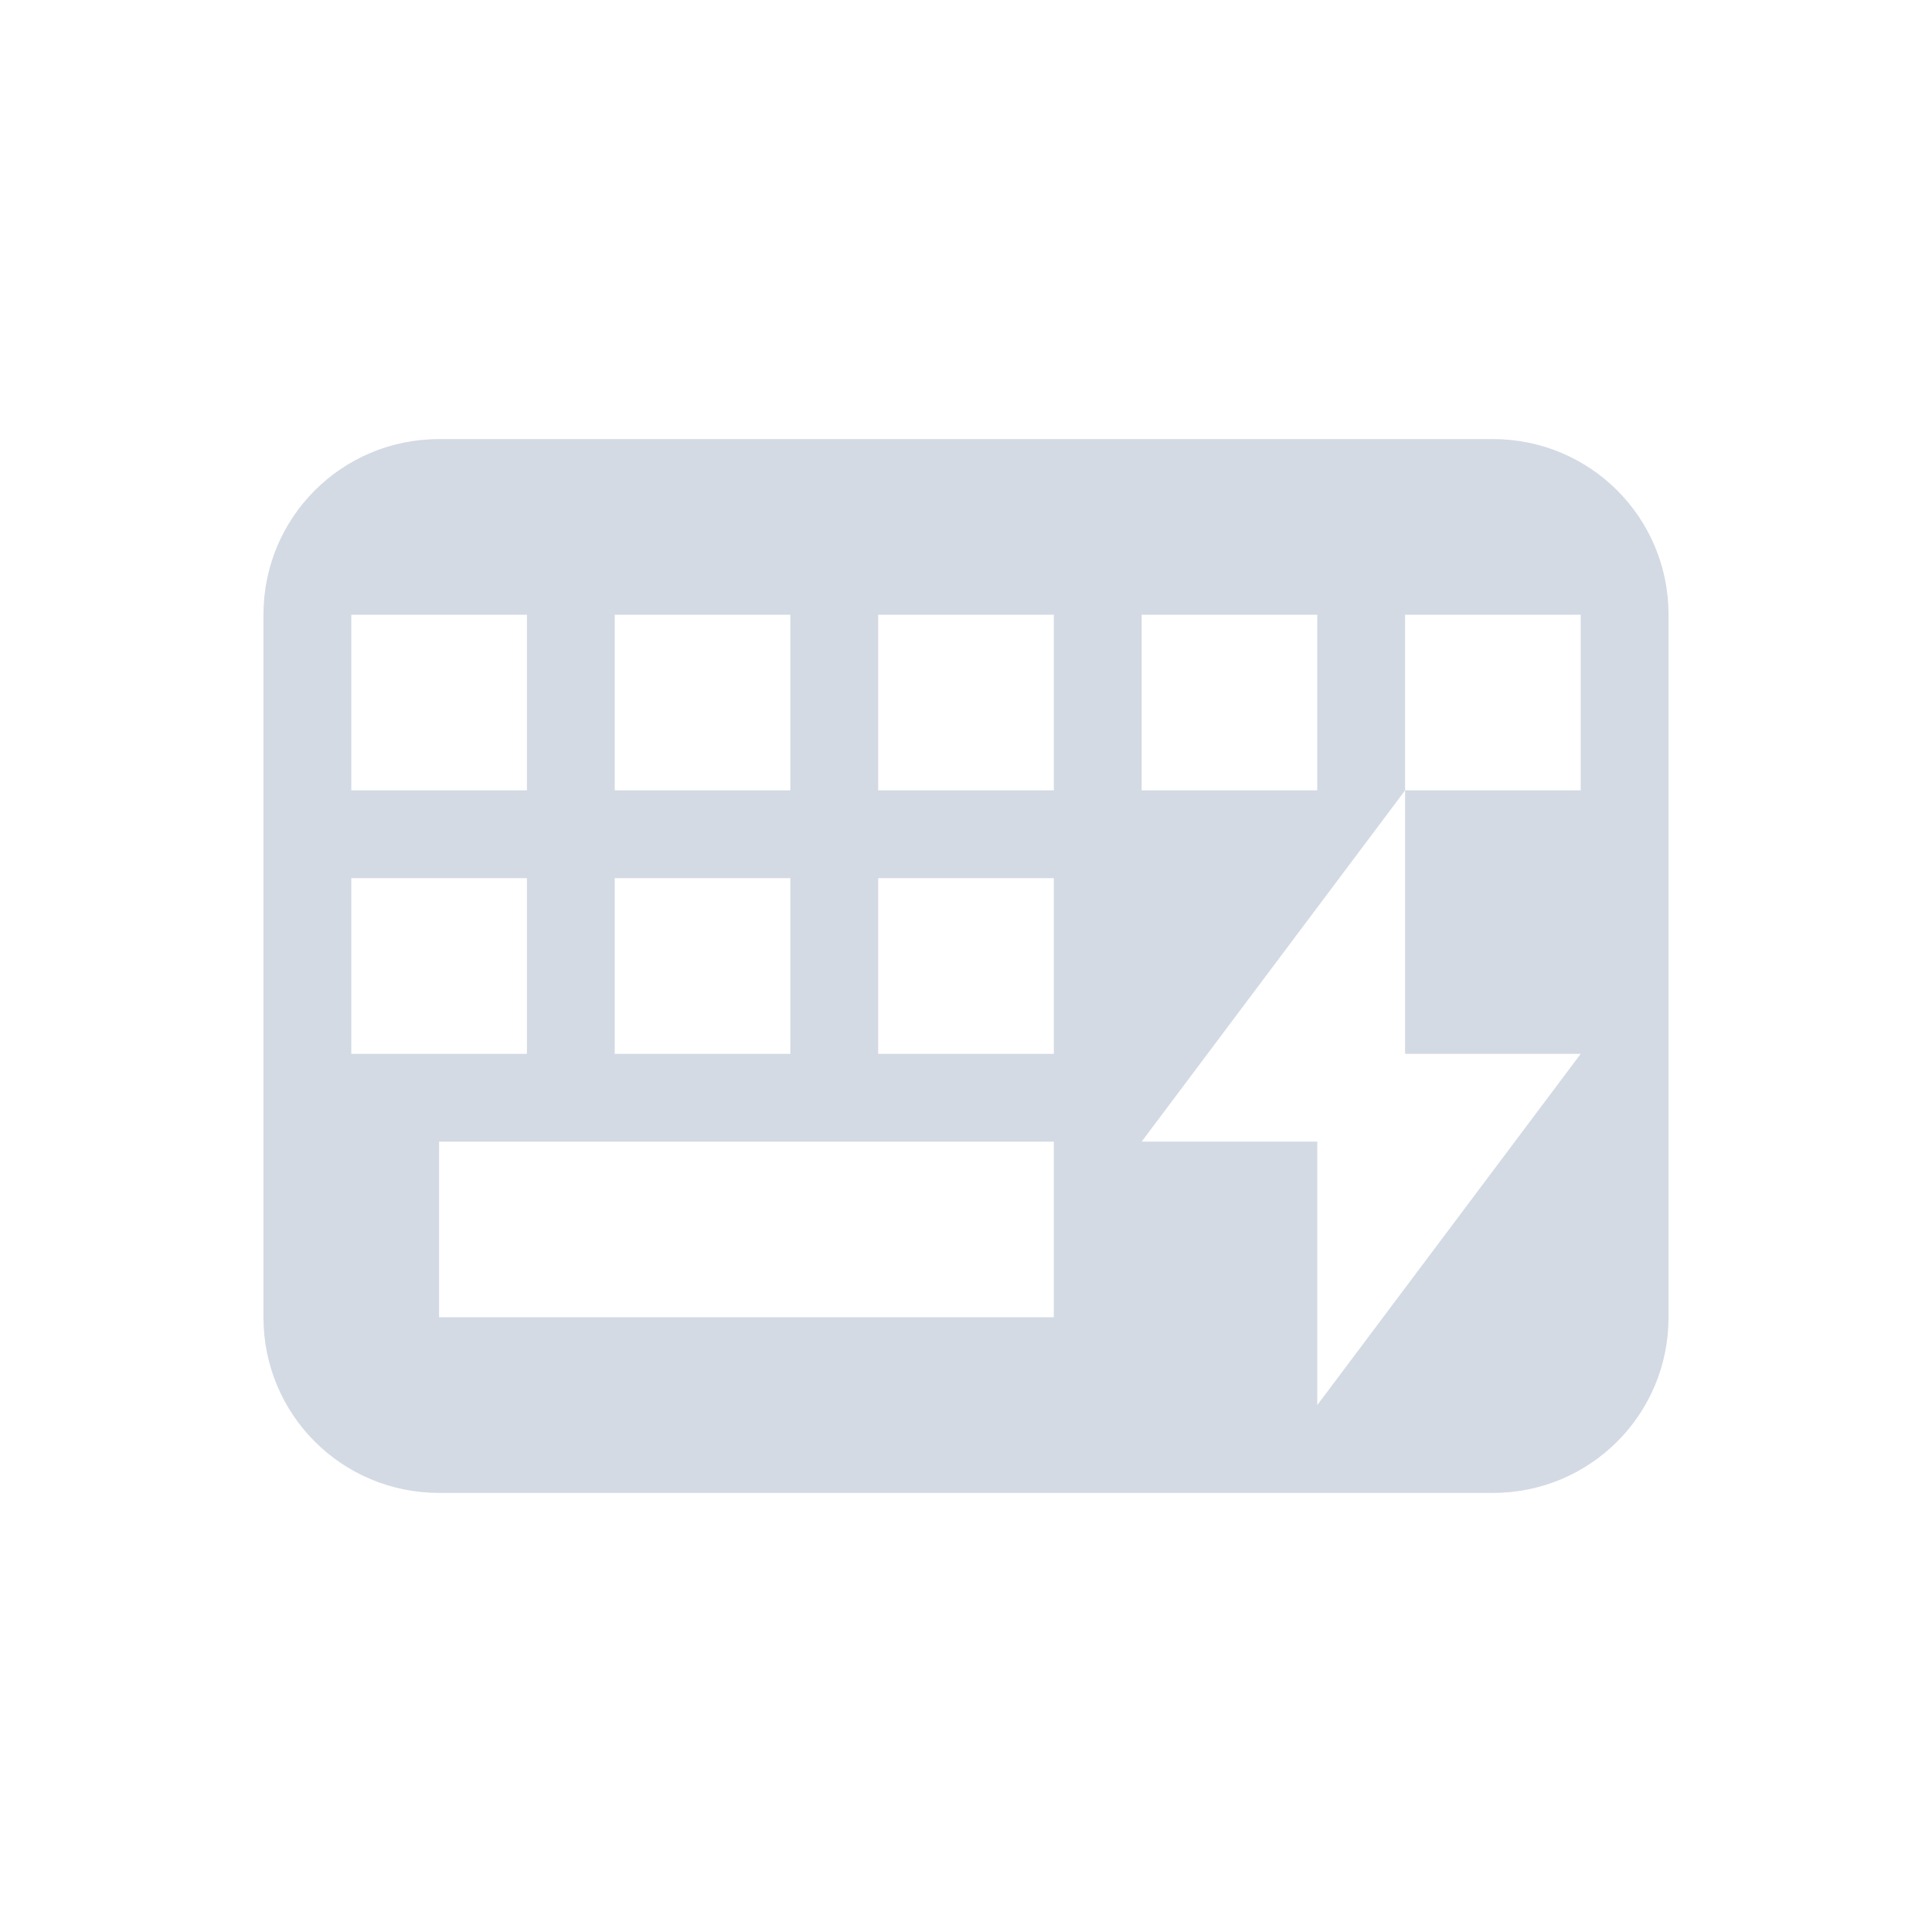
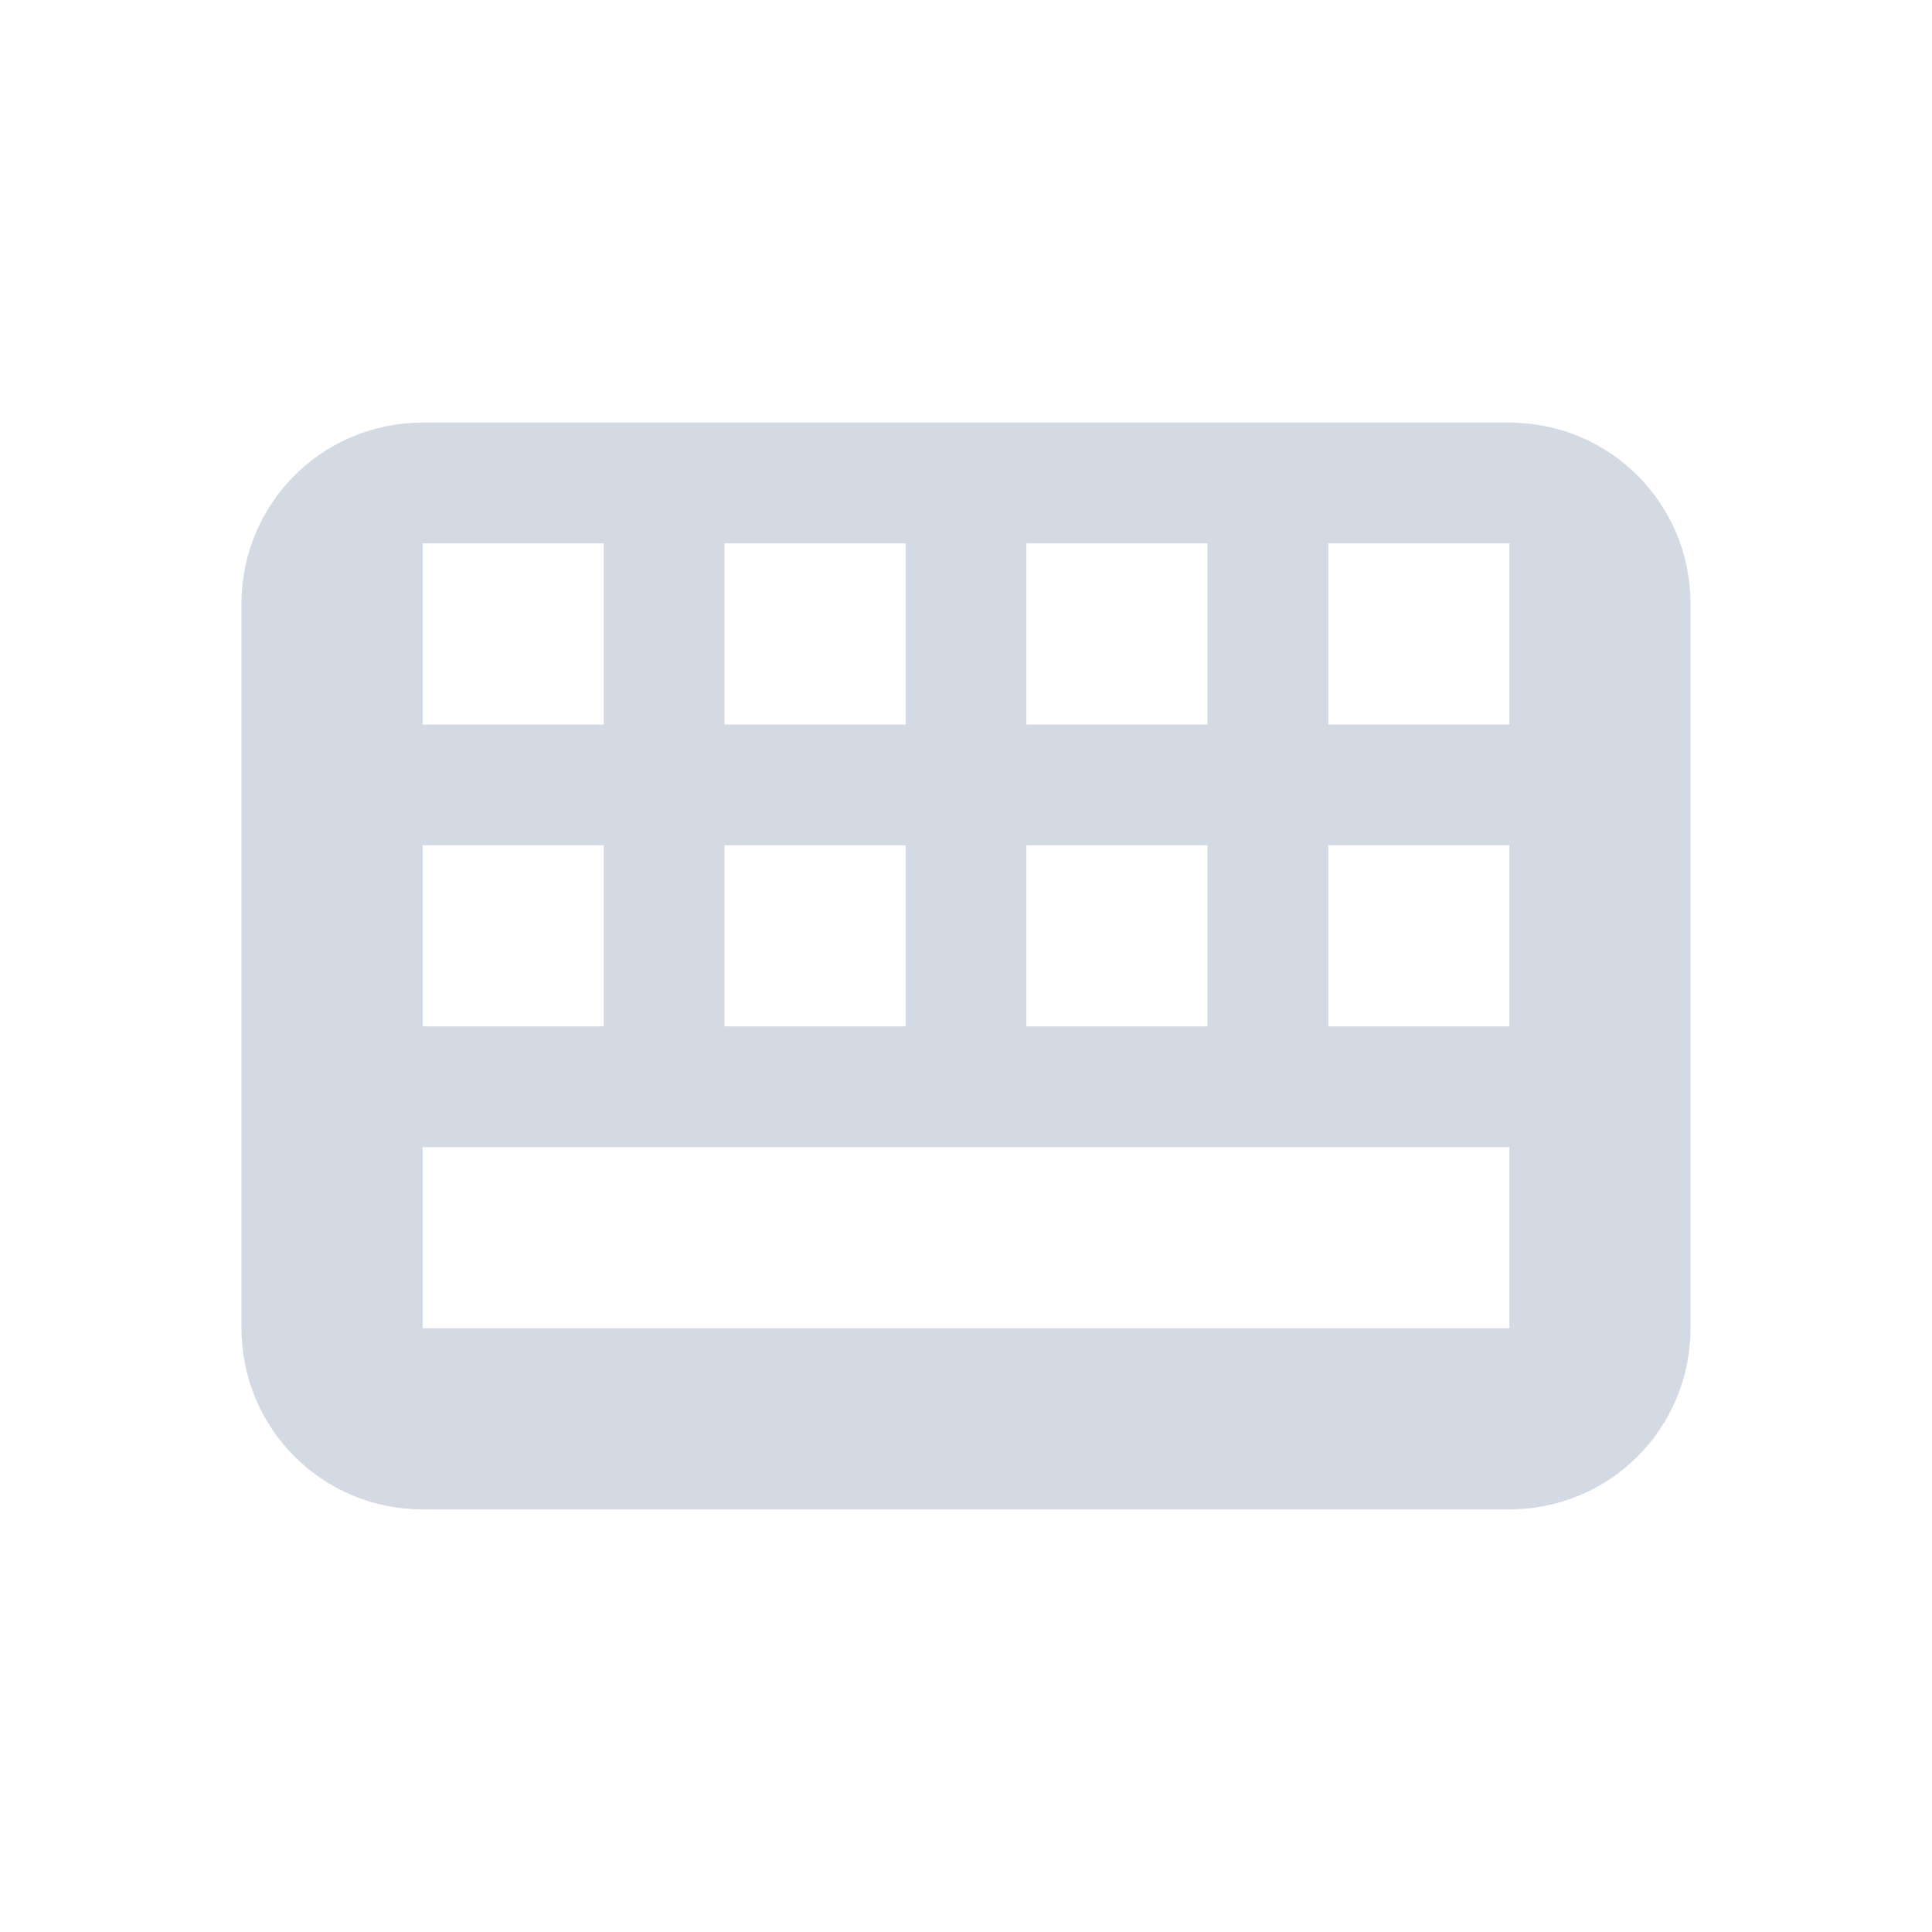
- <svg xmlns="http://www.w3.org/2000/svg" id="svg" width="100%" height="100%" version="1.1" viewBox="0 0 22 22">
-   <defs id="defs7386">
+ <svg xmlns="http://www.w3.org/2000/svg" width="32" height="32" version="1.1">
+   <defs>
    <style id="current-color-scheme" type="text/css">
-    .ColorScheme-Text { color:#d3dae3; } .ColorScheme-Highlight { color:#5294e2; } .ColorScheme-ButtonBackground { color:#d3dae3; }
+    .ColorScheme-Background {color:#2f343f; } .ColorScheme-ButtonBackground { color:#444a58; } .ColorScheme-Highlight { color:#5294e2; } .ColorScheme-Text { color:#d3dae3; } .ColorScheme-NegativeText { color:#f44336; } .ColorScheme-PositiveText { color:#4caf50; } .ColorScheme-NeutralText { color:#ff9800; }
  </style>
  </defs>
-   <rect id="rect7291" width="22" height="22" x="0" y="0" rx="0" ry="0" style="opacity:0.01;fill:#eff0f1;fill-opacity:0.004;stroke:none" />
-   <g id="input-mouse-battery" transform="translate(28,0)">
-     <rect id="rect4524" width="22" height="22" x="0" y="0" style="opacity:0;fill:#0000ff;fill-opacity:1;stroke:none;stroke-opacity:1" />
-     <path id="path4260" d="M 10,3 C 7.189,3.252 5,5.602 5,8.484 l 0,0.5 5,0 L 10,3 Z m 1,0 0,5.984 5,0 0,-0.5 C 16,5.602 13.811,3.252 11,3 Z M 5,9.986 5,13.492 C 5,16.544 7.453,19 10.5,19 13.547,19 16,16.544 16,13.492 l 0,-3.506 -5,0 -1,0 -5,0 z M 11,11 l 0,3 2,0 -3,4 0,-3 -2,0 3,-4 z" style="display:inline;opacity:1;fill:currentColor;fill-opacity:1;stroke:none;stroke-width:2;stroke-miterlimit:4;stroke-dasharray:none;stroke-opacity:1;enable-background:new" class="ColorScheme-Text" />
+   <g id="22-22-input-mouse-battery" transform="translate(224,-22)">
+     <rect style="opacity:0.001" width="22" height="22" x="0" y="0" />
+     <path style="fill:currentColor" class="ColorScheme-Text" d="M 10,3 C 7.189,3.252 5,5.602 5,8.484 v 0.5 h 5 z m 1,0 v 5.984 h 5 v -0.5 C 16,5.602 13.811,3.252 11,3 Z M 5,9.986 V 13.492 C 5,16.544 7.453,19 10.5,19 13.547,19 16,16.544 16,13.492 V 9.986 H 11 10 Z M 11,11 v 3 h 2 l -3,4 V 15 H 8 Z" />
  </g>
-   <g id="22-22-input-keyboard-battery">
-     <rect id="rect4512" width="22" height="22" x="0" y="0" style="opacity:0;fill:#0000ff;fill-opacity:1;stroke:none;stroke-opacity:1" />
-     <path id="rect4379" d="m 5,5 c -1.108,0 -2,0.892 -2,2 L 3,15 c 0,1.108 0.892,2 2,2 l 12,0 c 1.108,0 2,-0.892 2,-2 L 19,7 C 19,5.892 18.108,5 17,5 l -12,0 z m -1,2 2,0 0,2 -2,0 0,-2 z m 3,0 2,0 0,2 -2,0 0,-2 z m 3,0 2,0 0,2 -2,0 0,-2 z m 3,0 2,0 0,2 -2,0 0,-2 z m 3,0 2,0 0,2 -2,0 L 16,12 l 2,0 -3,4 0,-3 -2,0 3,-4 0,-2 z m -12,3 2,0 L 6,12 4,12 4,10 Z m 3,0 2,0 L 9,12 7,12 7,10 Z m 3,0 2,0 L 12,12 10,12 10,10 Z M 5,13 l 7,0 0,2 -7,0 0,-2 z" style="opacity:1;fill:currentColor;fill-opacity:1;stroke:none;stroke-opacity:1" class="ColorScheme-Text" />
+   <g id="22-22-input-keyboard-battery" transform="translate(160,-22)">
+     <rect style="opacity:0.001" width="22" height="22" x="0" y="0" />
+     <path style="fill:currentColor" class="ColorScheme-Text" d="m 5,5 c -1.108,0 -2,0.892 -2,2 V 15 c 0,1.108 0.892,2 2,2 h 12 c 1.108,0 2,-0.892 2,-2 V 7 C 19,5.892 18.108,5 17,5 Z M 4,7 h 2 v 2 H 4 Z m 3,0 h 2 v 2 H 7 Z m 3,0 h 2 v 2 h -2 z m 3,0 h 2 v 2 h -2 z m 3,0 h 2 v 2 H 16 V 12 h 2 l -3,4 v -3 h -2 l 3,-4 z m -12,3 H 6 V 12 H 4 Z m 3,0 H 9 V 12 H 7 Z m 3,0 h 2 V 12 H 10 Z M 5,13 h 7 v 2 H 5 Z" />
  </g>
-   <g id="22-22-input-keyboard-brightness" transform="translate(-28,0)">
-     <rect id="rect4522" width="22" height="22" x="0" y="0" style="opacity:0;fill:#0000ff;fill-opacity:1;stroke:none;stroke-opacity:1" />
-     <path id="path4501" d="M 5,5 C 3.892,5 3,5.892 3,7 l 0,8 c 0,1.108 0.892,2 2,2 l 12,0 c 1.108,0 2,-0.892 2,-2 L 19,7 C 19,5.892 18.108,5 17,5 Z M 4,7 6,7 6,9 4,9 Z M 7,7 9,7 9,9 7,9 Z m 3,0 2,0 0,2 -2,0 z m 3,0 2,0 0,2 -2,0 z m 3,0 2,0 0,2 -2,0 z m -12,3 2,0 0,2 -2,0 z m 3,0 2,0 0,2 -2,0 z m 3,0 2,0 0,2 -2,0 z m 5.5,0 C 16.881,10 18,11.119 18,12.5 18,13.881 16.881,15 15.5,15 14.119,15 13,13.881 13,12.5 13,11.119 14.119,10 15.5,10 Z m -0.5,1 0,3 c 0.828,0 2,0 2,-1.5 C 17,11 15.828,11 15,11 Z m -10,2 7,0 0,2 -7,0 z" style="opacity:1;fill:currentColor;fill-opacity:1;stroke:none;stroke-opacity:1" class="ColorScheme-Text" />
+   <g id="22-22-input-keyboard-brightness" transform="translate(95.99999,-22)">
+     <rect style="opacity:0.001" width="22" height="22" x="0" y="0" />
+     <path style="fill:currentColor" class="ColorScheme-Text" d="M 5,5 C 3.892,5 3,5.892 3,7 v 8 c 0,1.108 0.892,2 2,2 h 12 c 1.108,0 2,-0.892 2,-2 V 7 C 19,5.892 18.108,5 17,5 Z M 4,7 H 6 V 9 H 4 Z M 7,7 H 9 V 9 H 7 Z m 3,0 h 2 v 2 h -2 z m 3,0 h 2 v 2 h -2 z m 3,0 h 2 V 9 H 16 Z M 4,10 h 2 v 2 H 4 Z m 3,0 h 2 v 2 H 7 Z m 3,0 h 2 v 2 h -2 z m 5.5,0 C 16.881,10 18,11.119 18,12.5 18,13.881 16.881,15 15.5,15 14.119,15 13,13.881 13,12.5 13,11.119 14.119,10 15.5,10 Z M 15,11 v 3 c 0.828,0 2,0 2,-1.5 C 17,11 15.828,11 15,11 Z M 5,13 h 7 v 2 H 5 Z" />
  </g>
-   <g id="input-keyboard-brightness">
-     <rect id="rect4150" width="32" height="32" x="-28" y="-39" style="opacity:0;fill:#0000ff;fill-opacity:1;stroke:none;stroke-opacity:1" />
-     <path id="path4160" d="M -12.5 -35 L -12.5 -33.959 A 3 3 0 0 0 -13.734 -33.441 L -14.475 -34.182 L -15.182 -33.475 L -14.443 -32.736 A 3 3 0 0 0 -14.953 -31.5 L -16 -31.5 L -16 -30.5 L -14.959 -30.5 A 3 3 0 0 0 -14.441 -29.266 L -15.182 -28.525 L -14.475 -27.818 L -13.736 -28.557 A 3 3 0 0 0 -12.5 -28.047 L -12.5 -27 L -21 -27 C -22.662 -27 -24 -25.811 -24 -24.334 L -24 -13.666 C -24 -12.189 -22.662 -11 -21 -11 L -3 -11 C -1.338 -11 0 -12.189 0 -13.666 L 0 -24.334 C 0 -25.811 -1.338 -27 -3 -27 L -11.5 -27 L -11.5 -28.041 A 3 3 0 0 0 -10.266 -28.559 L -9.525 -27.818 L -8.818 -28.525 L -9.557 -29.264 A 3 3 0 0 0 -9.047 -30.5 L -8 -30.5 L -8 -31.5 L -9.041 -31.5 A 3 3 0 0 0 -9.559 -32.734 L -8.818 -33.475 L -9.525 -34.182 L -10.264 -33.443 A 3 3 0 0 0 -11.5 -33.953 L -11.5 -35 L -12.5 -35 z M -22 -24 L -20 -24 L -20 -22 L -22 -22 L -22 -24 z M -19 -24 L -17 -24 L -17 -22 L -19 -22 L -19 -24 z M -16 -24 L -14 -24 L -14 -22 L -16 -22 L -16 -24 z M -13 -24 L -11 -24 L -11 -22 L -13 -22 L -13 -24 z M -10 -24 L -8 -24 L -8 -22 L -10 -22 L -10 -24 z M -7 -24 L -5 -24 L -5 -22 L -7 -22 L -7 -24 z M -4 -24 L -2 -24 L -2 -22 L -4 -22 L -4 -24 z M -22 -21 L -20 -21 L -20 -19 L -22 -19 L -22 -21 z M -19 -21 L -17 -21 L -17 -19 L -19 -19 L -19 -21 z M -16 -21 L -14 -21 L -14 -19 L -16 -19 L -16 -21 z M -13 -21 L -11 -21 L -11 -19 L -13 -19 L -13 -21 z M -10 -21 L -8 -21 L -8 -19 L -10 -19 L -10 -21 z M -7 -21 L -5 -21 L -5 -19 L -7 -19 L -7 -21 z M -4 -21 L -2 -21 L -2 -19 L -4 -19 L -4 -21 z M -22 -18 L -20 -18 L -20 -16 L -22 -16 L -22 -18 z M -18 -18 L -6 -18 L -6 -16 L -18 -16 L -18 -18 z M -4 -18 L -2 -18 L -2 -16 L -4 -16 L -4 -18 z" style="opacity:1;fill:currentColor;fill-opacity:1;stroke:none;stroke-opacity:1" class="ColorScheme-Text" />
+   <g id="22-22-input-keyboard" transform="translate(-12,2)">
+     <rect style="opacity:0.001" width="22" height="22" x="12" y="-24" />
+     <path style="fill:currentColor" class="ColorScheme-Text" d="m 17,-19 c -1.108,0 -2,0.892 -2,2 v 8 c 0,1.108 0.892,2 2,2 h 12 c 1.108,0 2,-0.892 2,-2 v -8 c 0,-1.108 -0.892,-2 -2,-2 z m -1,2 h 2 v 2 h -2 z m 3,0 h 2 v 2 h -2 z m 3,0 h 2 v 2 h -2 z m 3,0 h 2 v 2 h -2 z m 3,0 h 2 v 2 h -2 z m -12,3 h 2 v 2 h -2 z m 3,0 h 2 v 2 h -2 z m 3,0 h 2 v 2 h -2 z m 3,0 h 2 v 2 h -2 z m 3,0 h 2 v 2 h -2 z m -11,3 h 6 1 5 v 2 h -5 -1 -6 z" />
  </g>
-   <g id="input-keyboard-battery">
-     <rect id="rect4385" width="32" height="32" x="7" y="-39" style="opacity:0;fill:#0000ff;fill-opacity:1;stroke:none;stroke-opacity:1" />
-     <path id="path4387" d="M 24 -35 L 20 -30 L 22 -30 L 22 -27 L 26 -32 L 24 -32 L 24 -35 z M 22 -27 L 14 -27 C 12.338 -27 11 -25.811 11 -24.334 L 11 -13.666 C 11 -12.189 12.338 -11 14 -11 L 32 -11 C 33.662 -11 35 -12.189 35 -13.666 L 35 -24.334 C 35 -25.811 33.662 -27 32 -27 L 22 -27 z M 13 -24 L 15 -24 L 15 -22 L 13 -22 L 13 -24 z M 16 -24 L 18 -24 L 18 -22 L 16 -22 L 16 -24 z M 19 -24 L 21 -24 L 21 -22 L 19 -22 L 19 -24 z M 22 -24 L 24 -24 L 24 -22 L 22 -22 L 22 -24 z M 25 -24 L 27 -24 L 27 -22 L 25 -22 L 25 -24 z M 28 -24 L 30 -24 L 30 -22 L 28 -22 L 28 -24 z M 31 -24 L 33 -24 L 33 -22 L 31 -22 L 31 -24 z M 13 -21 L 15 -21 L 15 -19 L 13 -19 L 13 -21 z M 16 -21 L 18 -21 L 18 -19 L 16 -19 L 16 -21 z M 19 -21 L 21 -21 L 21 -19 L 19 -19 L 19 -21 z M 22 -21 L 24 -21 L 24 -19 L 22 -19 L 22 -21 z M 25 -21 L 27 -21 L 27 -19 L 25 -19 L 25 -21 z M 28 -21 L 30 -21 L 30 -19 L 28 -19 L 28 -21 z M 31 -21 L 33 -21 L 33 -19 L 31 -19 L 31 -21 z M 13 -18 L 15 -18 L 15 -16 L 13 -16 L 13 -18 z M 17 -18 L 29 -18 L 29 -16 L 17 -16 L 17 -18 z M 31 -18 L 33 -18 L 33 -16 L 31 -16 L 31 -18 z" style="opacity:1;fill:currentColor;fill-opacity:1;stroke:none;stroke-opacity:1" class="ColorScheme-Text" />
+   <g id="22-22-input-caps-on" transform="translate(-16,30)">
+     <rect style="opacity:0.001" width="22" height="22" x="48" y="-52" />
+     <path style="fill:currentColor" class="ColorScheme-Text" d="m 53,-47 c -1.108,0 -2,0.892 -2,2 v 8 c 0,1.108 0.892,2 2,2 h 12 c 1.108,0 2,-0.892 2,-2 v -8 c 0,-1.108 -0.892,-2 -2,-2 z m -1,2 h 2 v 2 h -2 z m 3,0 h 2 v 2 h -2 z m 3,0 h 2 v 2 h -2 z m 3,0 h 2 v 2 h -2 z m 3,0 h 2 v 2 h -2 z m -12,3 h 2 v 2 h -2 z m 3,0 h 2 v 2 h -2 z m 3,0 h 2 v 2 h -2 z m 4,0 h 3 v 1 h -2 v 3 h 2 v 1 h -3 z m -9,3 h 7 v 2 h -7 z" />
  </g>
-   <g id="input-keyboard" transform="translate(-26.47458,24.14407)">
-     <rect id="rect856" width="22" height="22" x="0" y="0" style="opacity:0.001;fill:#000000;fill-opacity:1;stroke:none;stroke-width:9.131;stroke-linecap:round;stroke-linejoin:round;stroke-miterlimit:4;stroke-dasharray:none;stroke-opacity:1" />
-     <path id="path5" d="M 5,5 C 3.892,5 3,5.892 3,7 v 8 c 0,1.108 0.892,2 2,2 h 11 c 1.108,0 2,-0.892 2,-2 V 7 C 18,5.892 17.108,5 16,5 Z m 0.25,2 h 1.5 C 6.888,7 7,7.112 7,7.25 v 1.5 C 7,8.889 6.888,9 6.75,9 H 5.25 C 5.112,9 5,8.889 5,8.75 V 7.25 C 5,7.112 5.112,7 5.25,7 Z m 3,0 h 1.5 C 9.889,7 10,7.112 10,7.25 v 1.5 C 10,8.889 9.889,9 9.75,9 H 8.25 C 8.111,9 8,8.889 8,8.75 V 7.25 C 8,7.112 8.111,7 8.25,7 Z m 3,0 h 1.5 C 12.889,7 13,7.112 13,7.25 v 1.5 C 13,8.889 12.889,9 12.75,9 h -1.5 C 11.111,9 11,8.889 11,8.75 V 7.25 C 11,7.112 11.111,7 11.25,7 Z m 3,0 h 1.5 C 15.889,7 16,7.112 16,7.25 v 1.5 C 16,8.889 15.889,9 15.75,9 h -1.5 C 14.111,9 14,8.889 14,8.75 V 7.25 C 14,7.112 14.111,7 14.25,7 Z m -9,3 h 1.5 C 6.888,10 7,10.111 7,10.25 v 1.5 C 7,11.889 6.888,12 6.75,12 H 5.25 C 5.112,12 5,11.889 5,11.75 v -1.5 C 5,10.111 5.112,10 5.25,10 Z m 3,0 h 1.5 C 9.889,10 10,10.111 10,10.25 v 1.5 C 10,11.889 9.889,12 9.75,12 H 8.25 C 8.111,12 8,11.889 8,11.75 v -1.5 C 8,10.111 8.111,10 8.25,10 Z m 3,0 h 1.5 c 0.139,0 0.25,0.111 0.25,0.25 v 1.5 C 13,11.889 12.889,12 12.75,12 h -1.5 C 11.111,12 11,11.889 11,11.75 v -1.5 C 11,10.111 11.111,10 11.25,10 Z m 3,0 h 1.5 c 0.139,0 0.25,0.111 0.25,0.25 v 1.5 C 16,11.889 15.889,12 15.75,12 h -1.5 C 14.111,12 14,11.889 14,11.75 v -1.5 C 14,10.111 14.111,10 14.25,10 Z m -7,3 h 6.5 c 0.139,0 0.25,0.111 0.25,0.25 v 1.5 C 14,14.889 13.889,15 13.75,15 H 7.25 C 7.112,15 7,14.889 7,14.75 v -1.5 C 7,13.111 7.112,13 7.25,13 Z" style="fill:currentColor" class="ColorScheme-Text" />
+   <g id="22-22-input-touchpad-on" transform="translate(-169.0002,143.0034)">
+     <path style="opacity:0.001" d="m 425,-165.003 h 22 c 0,0 0,0 0,0 v 22 c 0,0 0,0 0,0 h -22 c 0,0 0,0 0,0 v -22 c 0,0 0,0 0,0 z" />
+     <path style="fill:currentColor" class="ColorScheme-Text" d="m 428.199,-162.003 c -1.2,0 -1.199,1.23 -1.199,1.23 v 13.539 c 0,0 -7.8e-4,1.23 1.199,1.23 h 15.602 c 0,0 1.199,3e-4 1.199,-1.23 v -13.539 c 0,-1.231 -1.199,-1.23 -1.199,-1.23 z m 12.801,2 h 2 v 1 h -2 z m 0,2 h 2 v 1 h -2 z m 0,2 h 2 v 1 h -2 z m 0,2 h 2 v 1 h -2 z m -12,3 h 6 v 3 h -6 z m 8,0 h 6 v 3 h -6 z" />
  </g>
-   <g id="input-caps-on" transform="translate(-4.474576,24.14407)">
-     <rect id="rect862" width="22" height="22" x="0" y="0" style="opacity:0.001;fill:#000000;fill-opacity:1;stroke:none;stroke-width:9.909;stroke-linecap:round;stroke-linejoin:round;stroke-miterlimit:4;stroke-dasharray:none;stroke-opacity:1" />
-     <g id="g869" transform="matrix(0.9999236,0,0,1,5.6617073e-4,1.4288396e-8)">
-       <path style="fill:currentColor" class="ColorScheme-Text" id="path867" d="m 3,16.203 v 0.547 c 0,1.212 1.038,2.25 2.25,2.25 H 16.75 c 1.212,0 2.25,-1.038 2.25,-2.25 v -0.547 c -0.532,0.485 -1.225,0.797 -2,0.797 H 5 c -0.775,0 -1.468,-0.312 -2,-0.797 z M 11.08,6.297 10,10.289 h 2.18 z M 9.899,5 h 2.315 l 2.91,9 h -1.91 l -0.609,-2 H 9.528 l -0.617,2 h -1.91 z M 6,3 c -1.019,-1.709e-4 -1.876,0.766 -1.988,1.779 l -1,9 c -0.132,1.185 0.796,2.221 1.988,2.221 H 17 c 1.192,1.4e-5 2.12,-1.036 1.988,-2.221 l -1,-9 C 17.876,3.766 17.02,3 16,3 Z" />
-     </g>
+   <g id="22-22-input-touchpad-off" transform="translate(-159.0002,143.0034)">
+     <path style="opacity:0.001" d="m 447,-165.003 h 22 c 0,0 0,0 0,0 v 22 c 0,0 0,0 0,0 h -22 c 0,0 0,0 0,0 v -22 c 0,0 0,0 0,0 z" />
+     <path style="opacity:0.35;fill:currentColor" class="ColorScheme-Text" d="m 450.199,-162.003 c -1.2,0 -1.199,1.23 -1.199,1.23 v 13.539 c 0,0 -7.8e-4,1.23 1.199,1.23 h 15.602 c 0,0 1.199,3e-4 1.199,-1.23 v -13.539 c 0,-1.231 -1.199,-1.23 -1.199,-1.23 z m 12.801,2 h 2 v 1 h -2 z m 0,2 h 2 v 1 h -2 z m 0,2 h 2 v 1 h -2 z m 0,2 h 2 v 1 h -2 z m -12,3 h 6 v 3 h -6 z m 8,0 h 6 v 3 h -6 z" />
+   </g>
+   <g id="22-22-input-num-on" transform="translate(32,-32)">
+     <rect style="opacity:0.001" width="22" height="22" x="32" y="10" />
+     <path style="fill:currentColor" class="ColorScheme-Text" d="m 37,15 c -1.108,0 -2,0.892 -2,2 v 8 c 0,1.108 0.892,2 2,2 h 12 c 1.108,0 2,-0.892 2,-2 v -8 c 0,-1.108 -0.892,-2 -2,-2 z m -1,2 h 2 v 2 h -2 z m 3,0 h 2 v 2 h -2 z m 3,0 h 2 v 2 h -2 z m 3,0 h 2 v 2 h -2 z m 3,0 h 2 v 2 h -2 z m -12,3 h 2 v 2 h -2 z m 3,0 h 2 v 2 h -2 z m 3,0 h 2 v 2 h -2 z m 5,0 h 1 v 4 h 1 v 1 h -1 -1 -1 v -1 h 1 v -2 h -1 v -1 h 1 z m -10,3 h 7 v 2 h -7 z" />
+   </g>
+   <g id="22-22-input-keyboard-virtual-on">
+     <rect style="opacity:0.001" width="22" height="22" x="128" y="-22" />
+     <path style="fill:currentColor" class="ColorScheme-Text" d="m 133,-17 c -1.108,0 -2,0.892 -2,2 v 8 c 0,1.108 0.892,2 2,2 h 8.771 c -0.184,-0.221 -0.366,-0.436 -0.562,-0.693 -0.316,-0.375 -0.579,-0.673 -0.793,-0.975 C 140.345,-6.767 140.272,-6.88 140.203,-7 H 140 h -1 -6 v -2 h 6 1 1 v 0.037 c 0.211,-0.042 0.387,-0.042 0.525,-0.025 0.362,0.043 0.632,0.143 0.748,0.176 0.366,0.102 0.501,0.293 0.729,0.469 -0.001,-0.124 -0.001,-0.129 -0.002,-0.273 -0.004,-0.604 -5.5e-4,-0.92 0,-1.383 h -2 v -2 h 2 v 0.9 c 0,-0.2 -0.032,-0.505 0.121,-0.936 0.077,-0.215 0.226,-0.48 0.486,-0.678 C 143.868,-12.91 144.208,-13 144.5,-13 H 144 v -2 h 2 v 2 h -1.5 c 0.292,0 0.632,0.09 0.893,0.287 0.261,0.197 0.41,0.463 0.486,0.678 0.153,0.43 0.119,0.736 0.119,0.936 9.5e-4,0.051 -3.1e-4,0.188 0,0.26 0.135,0.047 0.278,0.04 0.393,0.127 0.261,0.197 0.41,0.463 0.486,0.678 0.026,0.075 0.005,0.096 0.021,0.164 0.034,0.009 0.068,0.016 0.102,0.023 V -15 c 0,-1.108 -0.892,-2 -2,-2 z m -1,2 h 2 v 2 h -2 z m 3,0 h 2 v 2 h -2 z m 3,0 h 2 v 2 h -2 z m 3,0 h 2 v 2 h -2 z m -9,3 h 2 v 2 h -2 z m 3,0 h 2 v 2 h -2 z m 3,0 h 2 v 2 h -2 z m 6.5,0 c -0.499,0 -0.5,0.5 -0.5,0.9 -0.006,0.353 -0.007,1.389 0,2.477 0.011,1.738 0.021,1.986 0,2.061 -0.887,-0.202 -1.234,-1.074 -1.996,-1.287 -0.321,-0.09 -0.937,-0.31 -0.998,0.027 -0.055,0.305 0.324,0.722 0.998,1.523 1.06,1.388 1.977,2.224 2.158,2.275 0.111,0.032 2.989,0.032 3.104,0 0.052,-0.014 0.126,-0.062 0.18,-0.115 0.076,-0.075 0.103,-0.129 0.162,-0.311 0.168,-0.52 0.339,-1.112 0.387,-1.551 0.012,-0.287 0.003,-0.528 0,-0.789 0,-0.515 0.004,-0.121 0,-0.311 0,-0.4 -8e-4,-0.9 -0.5,-0.9 -0.499,0 -0.498,0.5 -0.498,0.9 8.6e-4,-0.404 0.003,-0.855 0,-1 0,-0.4 -8e-4,-0.9 -0.5,-0.9 -0.499,0 -0.498,0.5 -0.498,0.9 8.6e-4,-0.404 0.003,-0.855 0,-1 0,-0.4 -7.9e-4,-0.9 -0.5,-0.9 -0.499,0 -0.5,0.5 -0.5,0.9 0.001,-0.22 0,-0.275 0,-0.689 0,-0.515 0.004,-1.121 0,-1.311 0,-0.4 0.001,-0.9 -0.498,-0.9 z" />
+   </g>
+   <g id="22-22-input-keyboard-virtual-off" transform="translate(32)">
+     <rect style="opacity:0.001" width="22" height="22" x="160" y="-22" />
+     <path style="opacity:0.35;fill:currentColor" class="ColorScheme-Text" d="m 165,-17 c -1.108,0 -2,0.892 -2,2 v 8 c 0,1.108 0.892,2 2,2 h 7.008 a 5,5 0 0 1 -0.902,-2 H 171 165 v -2 h 6 0.102 a 5,5 0 0 1 0.318,-1 H 170 v -2 h 2 v 1.01 a 5,5 0 0 1 1,-1.002 V -12 h 0.01 a 5,5 0 0 1 2.99,-1 v -2 h 2 v 2 h -2 a 5,5 0 0 1 3,1.008 V -15 c 0,-1.108 -0.892,-2 -2,-2 z m -1,2 h 2 v 2 h -2 z m 3,0 h 2 v 2 h -2 z m 3,0 h 2 v 2 h -2 z m 3,0 h 2 v 2 h -2 z m -9,3 h 2 v 2 h -2 z m 3,0 h 2 v 2 h -2 z" />
+     <path style="fill:currentColor" class="ColorScheme-Text" d="m 176,-12 c -2.209,0 -4,1.791 -4,4 0,2.209 1.791,4 4,4 2.209,0 4,-1.791 4,-4 0,-2.209 -1.791,-4 -4,-4 z m -1.643,1.633 -0.004,0.014 1.646,1.646 1.646,-1.646 0.707,0.707 L 176.707,-8 l 1.646,1.646 -0.707,0.707 -1.643,-1.66 -1.646,1.646 -0.707,-0.707 1.646,-1.646 -1.646,-1.646 z" />
+   </g>
+   <g id="input-caps-on" transform="translate(32)">
+     <rect style="opacity:0.001" width="32" height="32" x="0" y="0" />
+     <path style="fill:currentColor" class="ColorScheme-Text" d="M 7,7 C 5.338,7 4,8.338 4,10 v 12 c 0,1.662 1.338,3 3,3 h 18 c 1.662,0 3,-1.338 3,-3 V 10 C 28,8.338 26.662,7 25,7 Z m 0,2 h 3 v 3 H 7 Z m 5,0 h 3 v 3 h -3 z m 5,0 h 3 v 3 h -3 z m 5,0 h 3 v 3 H 22 Z M 7,14 h 3 v 3 H 7 Z m 5,0 h 3 v 3 h -3 z m 6,0 h 2 4 v 2 h -4 v 4 h 4 v 2 H 18 V 20 16 Z M 7,19 h 8 v 3 H 7 Z" />
+   </g>
+   <g id="input-keyboard" transform="translate(1.4e-6)">
+     <rect style="opacity:0.001" width="32" height="32" x="0" y="0" />
+     <path style="fill:currentColor" class="ColorScheme-Text" d="M 7,7 C 5.338,7 4,8.338 4,10 v 12 c 0,1.662 1.338,3 3,3 h 18 c 1.662,0 3,-1.338 3,-3 V 10 C 28,8.338 26.662,7 25,7 Z m 0,2 h 3 v 3 H 7 Z m 5,0 h 3 v 3 h -3 z m 5,0 h 3 v 3 h -3 z m 5,0 h 3 v 3 H 22 Z M 7,14 h 3 v 3 H 7 Z m 5,0 h 3 v 3 h -3 z m 5,0 h 3 v 3 h -3 z m 5,0 h 3 v 3 H 22 Z M 7,19 h 9 1.5 7.5 v 3 H 17.5 16 7 Z" />
+   </g>
+   <g id="input-num-on" transform="translate(64)">
+     <rect style="opacity:0.001" width="32" height="32" x="0" y="0" />
+     <path style="fill:currentColor" class="ColorScheme-Text" d="M 7,7 C 5.338,7 4,8.338 4,10 v 12 c 0,1.662 1.338,3 3,3 h 18 c 1.662,0 3,-1.338 3,-3 V 10 C 28,8.338 26.662,7 25,7 Z m 0,2 h 3 v 3 H 7 Z m 5,0 h 3 v 3 h -3 z m 5,0 h 3 v 3 h -3 z m 5,0 h 3 v 3 H 22 Z M 7,14 h 3 v 3 H 7 Z m 5,0 h 3 v 3 h -3 z m 8,0 h 2 v 6 h 2 v 2 h -2 -2 -2 v -2 h 2 v -3 h -2 v -2 h 2 z M 7,19 h 8 v 3 H 7 Z" />
+   </g>
+   <g id="input-keyboard-brightness" transform="translate(96)">
+     <rect style="opacity:0.001" width="32" height="32" x="0" y="0" />
+     <path style="fill:currentColor" class="ColorScheme-Text" d="M 7,7 C 5.338,7 4,8.338 4,10 v 12 c 0,1.662 1.338,3 3,3 h 18 c 1.662,0 3,-1.338 3,-3 V 10 C 28,8.338 26.662,7 25,7 Z m 0,2 h 3 v 3 H 7 Z m 5,0 h 3 v 3 h -3 z m 5,0 h 3 v 3 h -3 z m 5,0 h 3 v 3 H 22 Z M 7,14 h 3 v 3 H 7 Z m 5,0 h 3 v 3 h -3 z m 9,0 a 4,4 0 0 1 4,4 4,4 0 0 1 -4,4 4,4 0 0 1 -4,-4 4,4 0 0 1 4,-4 z m 0,2 v 4 a 2,2 0 0 0 2,-2 2,2 0 0 0 -2,-2 z M 7,19 h 8 v 3 H 7 Z" />
+   </g>
+   <g id="input-keyboard-virtual-on" transform="translate(128)">
+     <rect style="opacity:0.001" width="32" height="32" x="0" y="0" />
+     <path style="fill:currentColor" class="ColorScheme-Text" d="M 7,7 C 5.338,7 4,8.338 4,10 v 12 c 0,1.662 1.338,3 3,3 H 19.268 C 18.925,24.644 18.58,24.286 18.213,23.865 17.68,23.313 17.232,22.868 16.844,22.389 16.75,22.273 16.642,22.143 16.537,22 H 16 7 v -3 h 9 0.502 c 0.342,-0.431 0.792,-0.772 1.148,-0.883 0.573,-0.178 0.942,-0.134 1.256,-0.102 0.627,0.065 1.094,0.218 1.289,0.266 0.345,0.084 0.574,0.244 0.848,0.379 -0.008,-1.41 -0.01,-2.766 0,-3.311 0,-0.523 0.043,-1.178 0.492,-1.928 C 21.984,12.672 23.088,12 24.1,12 H 22 V 9 h 3 v 3 h -0.9 c 1.012,0 2.192,0.767 2.586,1.555 0.394,0.787 0.367,1.387 0.367,1.795 0.004,0.185 -2.4e-5,0.624 0,0.979 C 27.437,16.493 27.726,16.698 28,16.961 V 10 C 28,8.338 26.662,7 25,7 Z m 0,2 h 3 v 3 H 7 Z m 5,0 h 3 v 3 h -3 z m 5,0 h 3 v 3 H 17 Z M 7,14 h 3 v 3 H 7 Z m 5,0 h 3 v 3 h -3 z m 5,0 h 3 v 3 h -3 z m 7.1,0 c -0.856,0 -1.057,0.75 -1.057,1.35 -0.01,0.53 -0.012,2.084 0,3.715 0.018,2.607 0.036,2.98 0,3.092 -1.521,-0.302 -2.015,-1.612 -3.322,-1.932 -0.55,-0.134 -1.607,-0.464 -1.711,0.041 -0.094,0.457 0.555,1.084 1.711,2.285 1.817,2.082 3.388,3.336 3.699,3.414 0.19,0.048 5.123,0.047 5.32,0 0.089,-0.022 0.216,-0.094 0.309,-0.174 0.13,-0.113 0.177,-0.193 0.277,-0.465 0.288,-0.779 0.583,-1.668 0.664,-2.326 0.02,-0.431 0.005,-0.792 0,-1.184 0,-0.773 0.007,-0.182 0,-0.467 C 29.99,20.75 29.989,20 29.133,20 29.076,20 29.043,20.011 29,20.018 V 20 c 0,-0.554 -0.446,-1 -1,-1 -0.554,0 -1,0.446 -1,1 0.002,-0.606 -0.026,-0.433 -0.031,-0.65 C 26.969,18.75 26.866,18 26.01,18 c -0.856,0 -0.957,0.75 -0.957,1.35 0.002,-0.33 0,-0.411 0,-1.033 0,-0.773 0.007,-2.682 0,-2.967 C 25.053,14.75 24.955,14 24.1,14 Z" />
+   </g>
+   <g id="input-keyboard-virtual-off" transform="translate(192)">
+     <rect style="opacity:0.001" width="32" height="32" x="0" y="0" />
+     <path style="opacity:0.35;fill:currentColor" class="ColorScheme-Text" d="M 7,7 C 5.338,7 4,8.338 4,10 v 12 c 0,1.662 1.338,3 3,3 H 17.08 C 16.556,24.096 16.204,23.083 16.068,22 H 16 7 v -3 h 9 0.262 c 0.183,-0.71 0.459,-1.381 0.818,-2 H 17 v -3 h 3 v 0.08 C 21.178,13.398 22.541,13 24,13 c 1.459,0 2.822,0.398 4,1.08 V 10 C 28,8.338 26.662,7 25,7 Z m 0,2 h 3 v 3 H 7 Z m 5,0 h 3 v 3 h -3 z m 5,0 h 3 v 3 h -3 z m 5,0 h 3 v 3 H 22 Z M 7,14 h 3 v 3 H 7 Z m 5,0 h 3 v 3 h -3 z" />
+     <path style="fill:currentColor" class="ColorScheme-Text" d="m 24,15 c -3.314,0 -6,2.686 -6,6 0,3.314 2.686,6 6,6 3.314,0 6,-2.686 6,-6 0,-3.314 -2.686,-6 -6,-6 z m -2.465,2.449 -0.006,0.02 L 24,19.939 26.469,17.469 27.529,18.529 25.061,21 l 2.471,2.469 -1.062,1.061 -2.463,-2.49 -2.471,2.471 -1.061,-1.061 2.471,-2.471 -2.471,-2.469 z" />
+   </g>
+   <g id="input-keyboard-battery" transform="translate(160)">
+     <rect style="opacity:0.001" width="32" height="32" x="0" y="0" />
+     <path style="fill:currentColor" class="ColorScheme-Text" d="M 7,7 C 5.338,7 4,8.338 4,10 v 12 c 0,1.662 1.338,3 3,3 h 18 c 1.662,0 3,-1.338 3,-3 V 10 C 28,8.338 26.662,7 25,7 Z m 0,2 h 3 v 3 H 7 Z m 5,0 h 3 v 3 h -3 z m 5,0 h 3 v 3 h -3 z m 5,0 h 3 v 3 h -3 z m 0,4 v 4 h 3 l -4,6 V 19 H 18 Z M 7,14 h 3 v 3 H 7 Z m 5,0 h 3 v 3 h -3 z m -5,5 h 8 v 3 H 7 Z" />
+   </g>
+   <g id="input-mouse-battery" transform="translate(224)">
+     <rect style="opacity:0.001" width="32" height="32" x="0" y="0" />
+     <path style="fill:currentColor" class="ColorScheme-Text" d="M 15,4.039 C 11.045,4.545 8,8 8,12.227 V 12.6 12.977 13 h 7 z m 2,0 V 13 h 7 V 12.977 12.6 12.227 C 24,8 20.955,4.545 17,4.039 Z M 8,15 v 4.738 C 8,24.315 11.568,28 16,28 c 4.432,0 8,-3.685 8,-8.262 V 15 Z m 9,1 v 4 h 3 l -4,6 v -4 h -3 z" />
+   </g>
+   <g id="input-touchpad-on" transform="translate(256,4.77288e-6)">
+     <path style="opacity:0.001" d="M -1.5909e-6,-4.77288e-6 H 32 c 0,0 0,0 0,0 V 32 c 0,0 0,0 0,0 H -1.5909e-6 c 0,0 0,0 0,0 V -4.77288e-6 c 0,0 0,0 0,0 z" />
+     <path style="fill:currentColor" class="ColorScheme-Text" d="M 4.732,4 C 2.999,4 3,5.77 3,5.77 V 25.23 C 3,25.23 2.999,27 4.732,27 H 27.268 C 27.268,27 29,27 29,25.23 V 5.77 C 29,4 27.268,4 27.268,4 Z M 23,7 h 3 v 1 h -3 z m 0,3 h 3 v 1 h -3 z m 0,3 h 3 v 1 h -3 z m 0,3 h 3 v 1 H 23 Z M 6,20 h 9 v 4 H 6 Z m 11,0 h 9 v 4 h -9 z" />
+   </g>
+   <g id="input-touchpad-off" transform="translate(288,4.77288e-6)">
+     <path style="opacity:0.001" d="M -1.5909e-6,-4.77288e-6 H 32 c 0,0 0,0 0,0 V 32 c 0,0 0,0 0,0 H -1.5909e-6 c 0,0 0,0 0,0 V -4.77288e-6 c 0,0 0,0 0,0 z" />
+     <path style="opacity:0.35;fill:currentColor" class="ColorScheme-Text" d="M 4.732,4 C 2.999,4 3,5.77 3,5.77 V 25.23 C 3,25.23 2.999,27 4.732,27 H 27.268 C 27.268,27 29,27 29,25.23 V 5.77 C 29,4 27.268,4 27.268,4 Z M 23,7 h 3 v 1 h -3 z m 0,3 h 3 v 1 h -3 z m 0,3 h 3 v 1 h -3 z m 0,3 h 3 v 1 H 23 Z M 6,20 h 9 v 4 H 6 Z m 11,0 h 9 v 4 h -9 z" />
  </g>
</svg>
